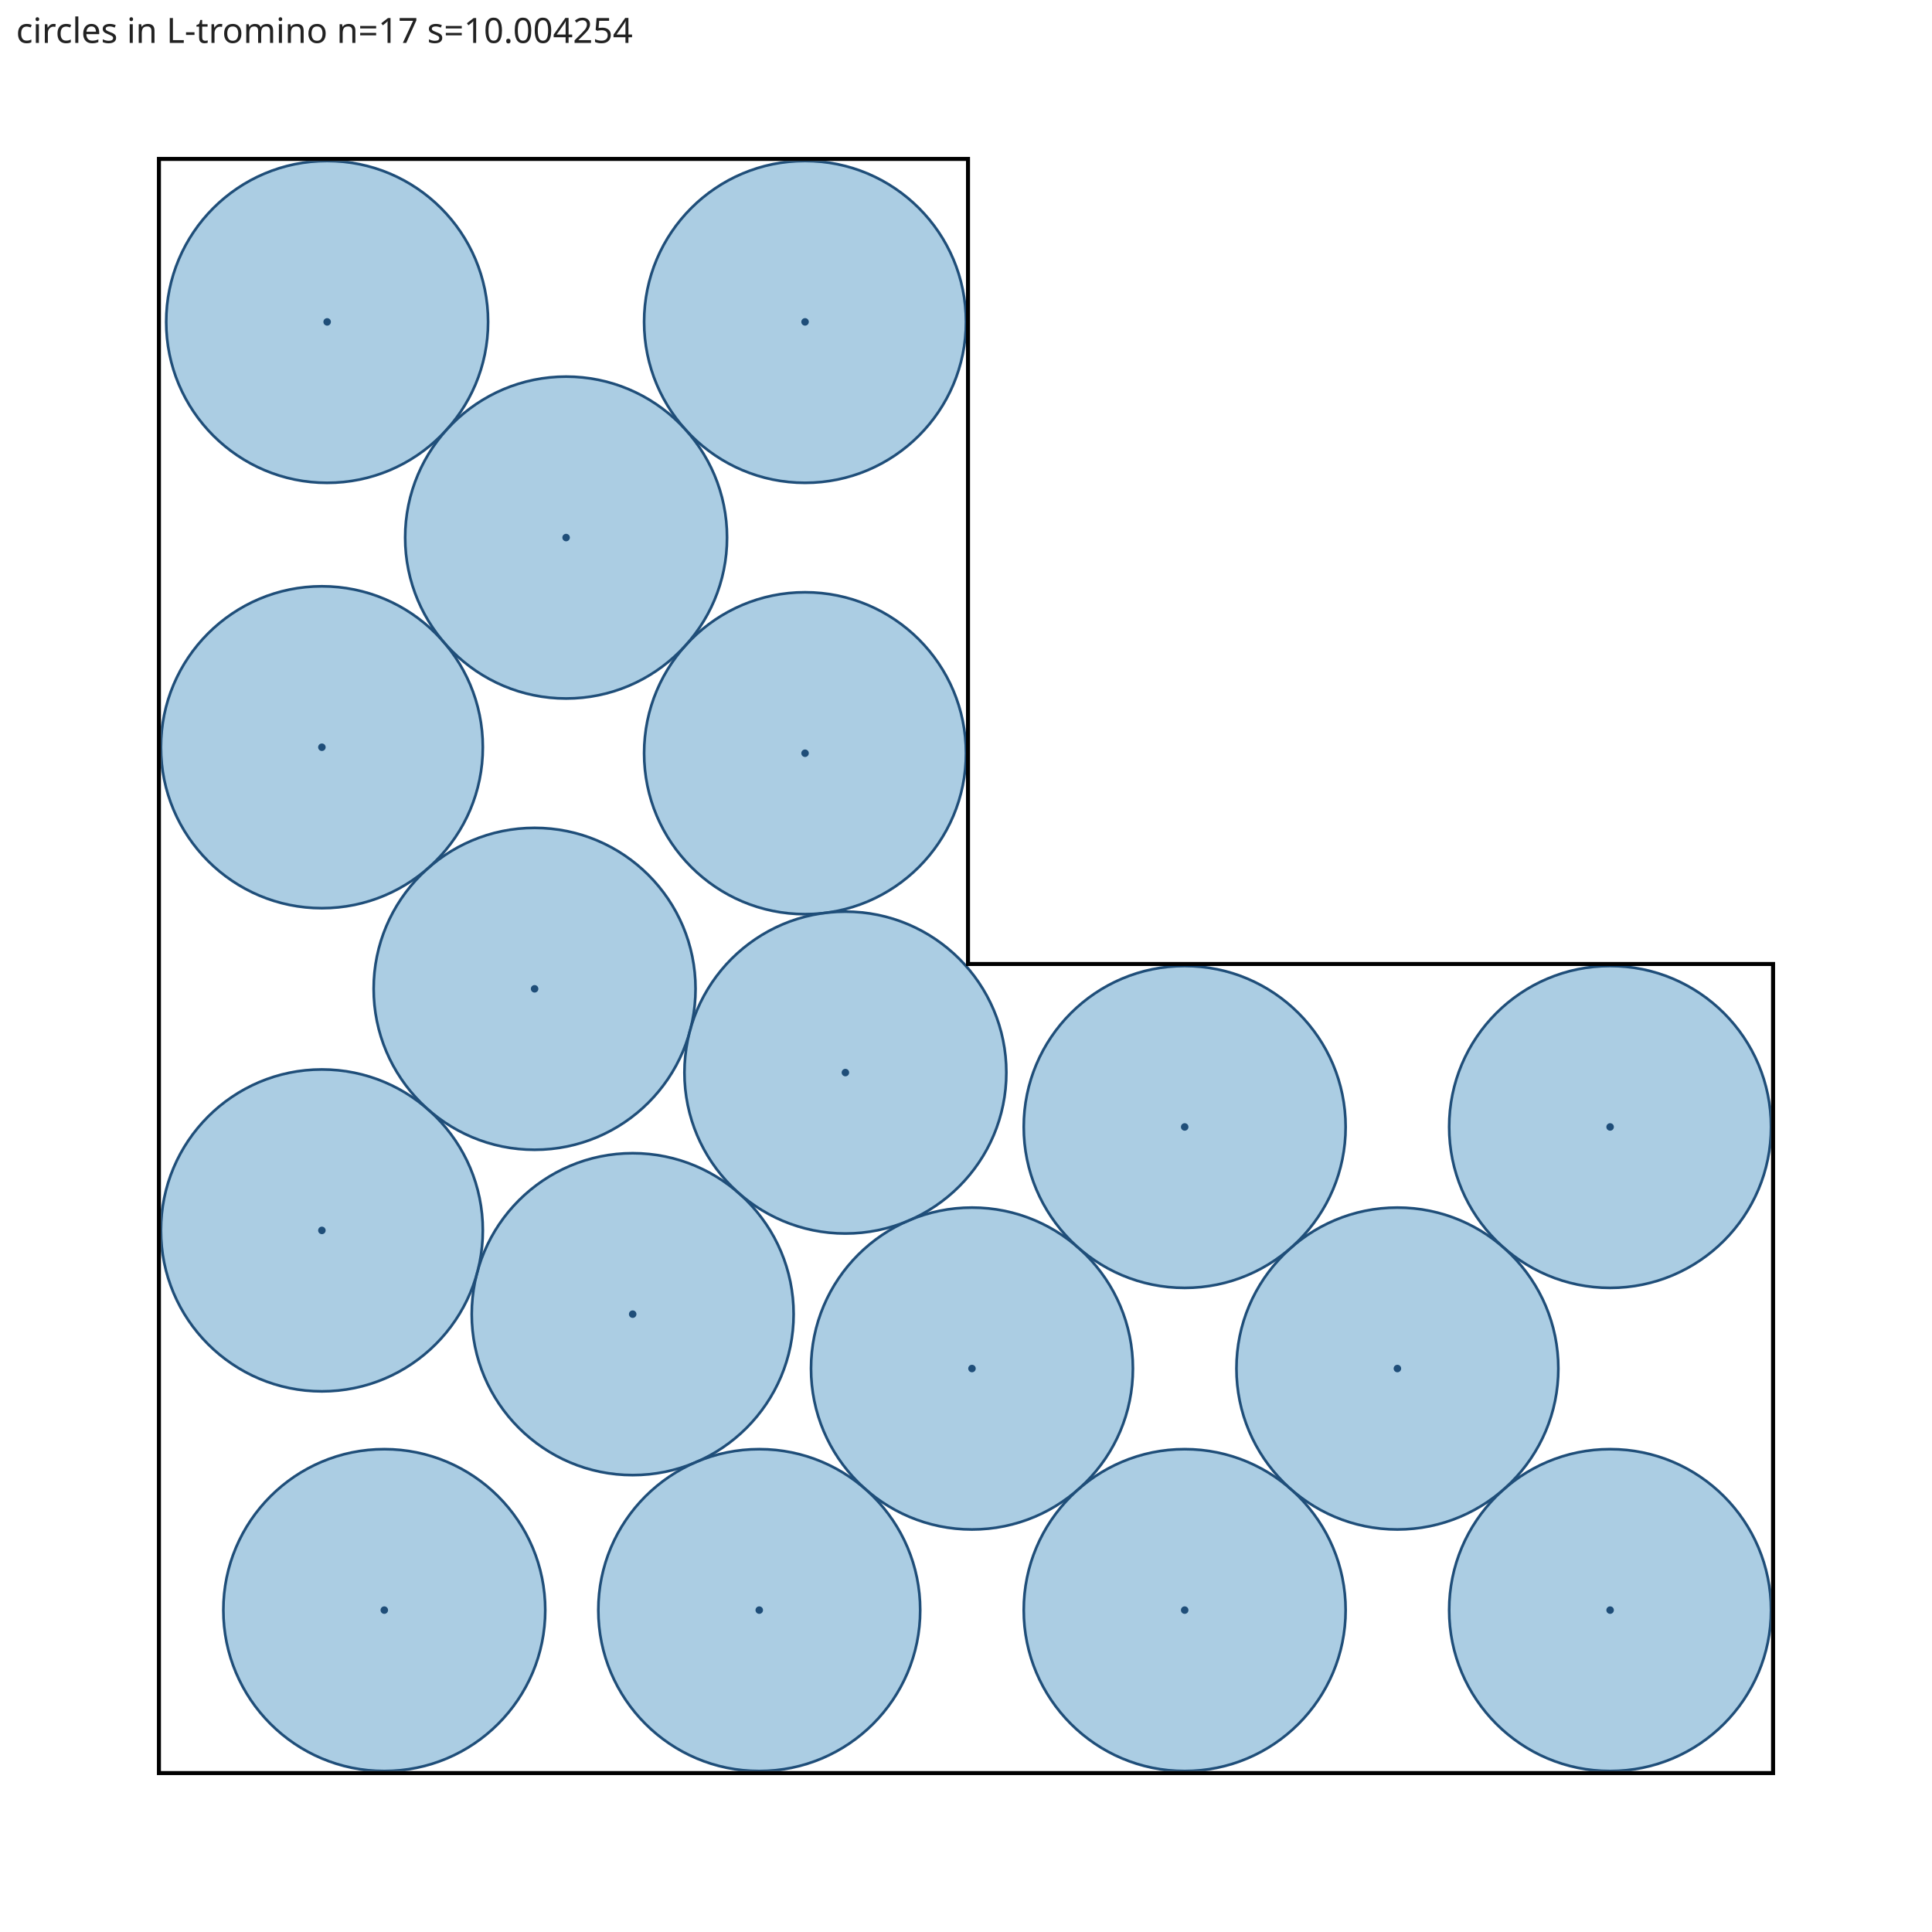
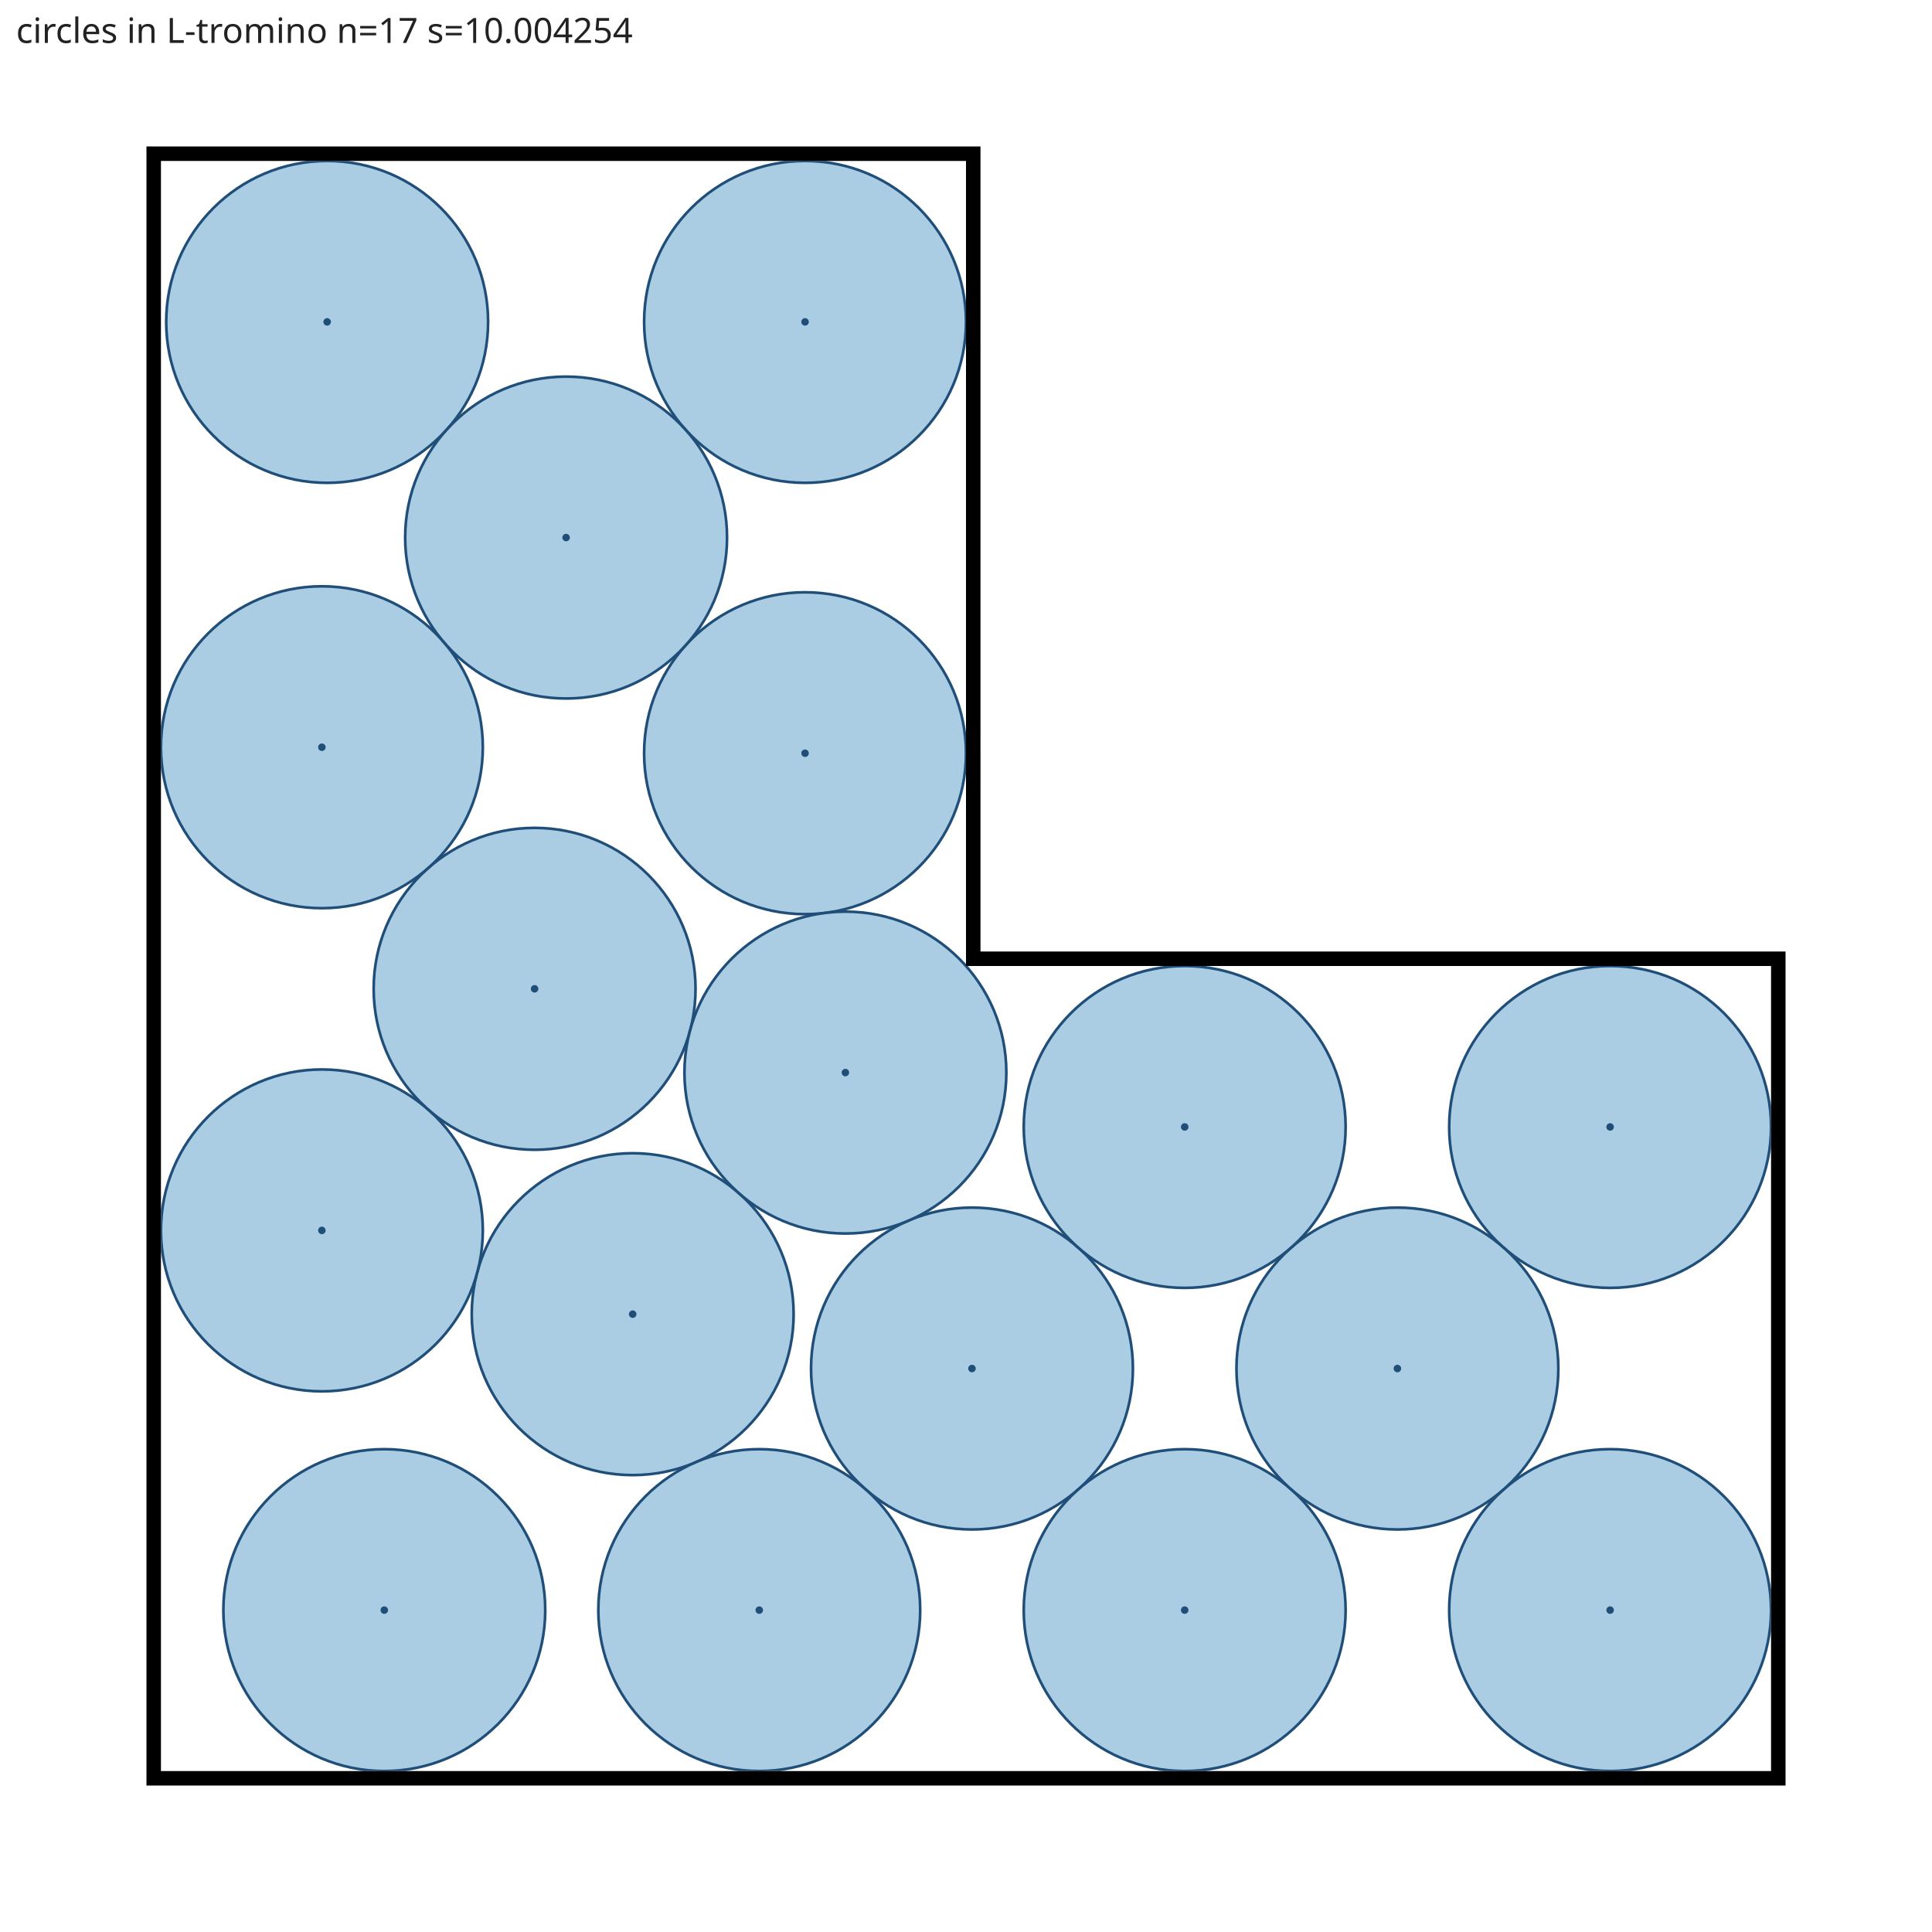
<svg xmlns="http://www.w3.org/2000/svg" width="720.0" height="720.0" viewBox="0 0 720.0 720.0">
  <defs>
    <clipPath id="inside">
      <polygon points="59.979,660.021 660.021,660.021 660.021,360.000 360.000,360.000 360.000,59.979 59.979,59.979" />
    </clipPath>
-     <mask id="outside">
-       <rect width="720.0" height="720.0" fill="white" />
-       <polygon points="59.979,660.021 660.021,660.021 660.021,360.000 360.000,360.000 360.000,59.979 59.979,59.979" fill="black" />
-     </mask>
  </defs>
  <rect width="720.0" height="720.0" fill="white" />
  <circle cx="300.021" cy="119.957" r="59.979" fill="#7fb3d5" fill-opacity="0.65" stroke="#1f4e79" stroke-width="1" clip-path="url(#inside)" />
  <circle cx="300.021" cy="119.957" r="1.4" fill="#1f4e79" />
  <circle cx="600.043" cy="419.979" r="59.979" fill="#7fb3d5" fill-opacity="0.65" stroke="#1f4e79" stroke-width="1" clip-path="url(#inside)" />
  <circle cx="600.043" cy="419.979" r="1.4" fill="#1f4e79" />
  <circle cx="362.226" cy="510.011" r="59.979" fill="#7fb3d5" fill-opacity="0.65" stroke="#1f4e79" stroke-width="1" clip-path="url(#inside)" />
  <circle cx="362.226" cy="510.011" r="1.4" fill="#1f4e79" />
  <circle cx="235.783" cy="489.749" r="59.979" fill="#7fb3d5" fill-opacity="0.65" stroke="#1f4e79" stroke-width="1" clip-path="url(#inside)" />
  <circle cx="235.783" cy="489.749" r="1.4" fill="#1f4e79" />
  <circle cx="143.217" cy="600.043" r="59.979" fill="#7fb3d5" fill-opacity="0.65" stroke="#1f4e79" stroke-width="1" clip-path="url(#inside)" />
  <circle cx="143.217" cy="600.043" r="1.4" fill="#1f4e79" />
  <circle cx="441.498" cy="600.043" r="59.979" fill="#7fb3d5" fill-opacity="0.65" stroke="#1f4e79" stroke-width="1" clip-path="url(#inside)" />
  <circle cx="441.498" cy="600.043" r="1.4" fill="#1f4e79" />
  <circle cx="300.021" cy="280.705" r="59.979" fill="#7fb3d5" fill-opacity="0.65" stroke="#1f4e79" stroke-width="1" clip-path="url(#inside)" />
  <circle cx="300.021" cy="280.705" r="1.4" fill="#1f4e79" />
  <circle cx="119.957" cy="458.537" r="59.979" fill="#7fb3d5" fill-opacity="0.65" stroke="#1f4e79" stroke-width="1" clip-path="url(#inside)" />
  <circle cx="119.957" cy="458.537" r="1.4" fill="#1f4e79" />
  <circle cx="199.230" cy="368.506" r="59.979" fill="#7fb3d5" fill-opacity="0.65" stroke="#1f4e79" stroke-width="1" clip-path="url(#inside)" />
  <circle cx="199.230" cy="368.506" r="1.4" fill="#1f4e79" />
  <circle cx="600.043" cy="600.043" r="59.979" fill="#7fb3d5" fill-opacity="0.65" stroke="#1f4e79" stroke-width="1" clip-path="url(#inside)" />
  <circle cx="600.043" cy="600.043" r="1.4" fill="#1f4e79" />
  <circle cx="121.920" cy="119.960" r="59.979" fill="#7fb3d5" fill-opacity="0.65" stroke="#1f4e79" stroke-width="1" clip-path="url(#inside)" />
  <circle cx="121.920" cy="119.960" r="1.4" fill="#1f4e79" />
  <circle cx="315.055" cy="399.717" r="59.979" fill="#7fb3d5" fill-opacity="0.65" stroke="#1f4e79" stroke-width="1" clip-path="url(#inside)" />
  <circle cx="315.055" cy="399.717" r="1.4" fill="#1f4e79" />
  <circle cx="282.954" cy="600.043" r="59.979" fill="#7fb3d5" fill-opacity="0.65" stroke="#1f4e79" stroke-width="1" clip-path="url(#inside)" />
  <circle cx="282.954" cy="600.043" r="1.4" fill="#1f4e79" />
  <circle cx="119.957" cy="278.474" r="59.979" fill="#7fb3d5" fill-opacity="0.65" stroke="#1f4e79" stroke-width="1" clip-path="url(#inside)" />
  <circle cx="119.957" cy="278.474" r="1.4" fill="#1f4e79" />
  <circle cx="520.770" cy="510.011" r="59.979" fill="#7fb3d5" fill-opacity="0.65" stroke="#1f4e79" stroke-width="1" clip-path="url(#inside)" />
  <circle cx="520.770" cy="510.011" r="1.4" fill="#1f4e79" />
  <circle cx="210.972" cy="200.331" r="59.979" fill="#7fb3d5" fill-opacity="0.65" stroke="#1f4e79" stroke-width="1" clip-path="url(#inside)" />
  <circle cx="210.972" cy="200.331" r="1.4" fill="#1f4e79" />
  <circle cx="441.498" cy="419.979" r="59.979" fill="#7fb3d5" fill-opacity="0.65" stroke="#1f4e79" stroke-width="1" clip-path="url(#inside)" />
  <circle cx="441.498" cy="419.979" r="1.4" fill="#1f4e79" />
-   <polygon points="59.979,660.021 660.021,660.021 660.021,360.000 360.000,360.000 360.000,59.979 59.979,59.979" fill="none" stroke="#000000" stroke-width="3" mask="url(#outside)" />
+   <path d="M 54.581,54.581 L 365.398,54.581 L 365.398,354.602 L 665.419,354.602 L 665.419,665.419 L 54.581,665.419 L 54.581,54.581 Z M 660.021,660.021 L 660.021,360.000 L 360.000,360.000 L 360.000,59.979 L 59.979,59.979 L 59.979,660.021 L 660.021,660.021 Z" fill="#000000" fill-rule="evenodd" />
  <text x="6" y="16" font-family="sans-serif" font-size="13" fill="#222">circles in L-tromino  n=17  s=10.004254</text>
</svg>
